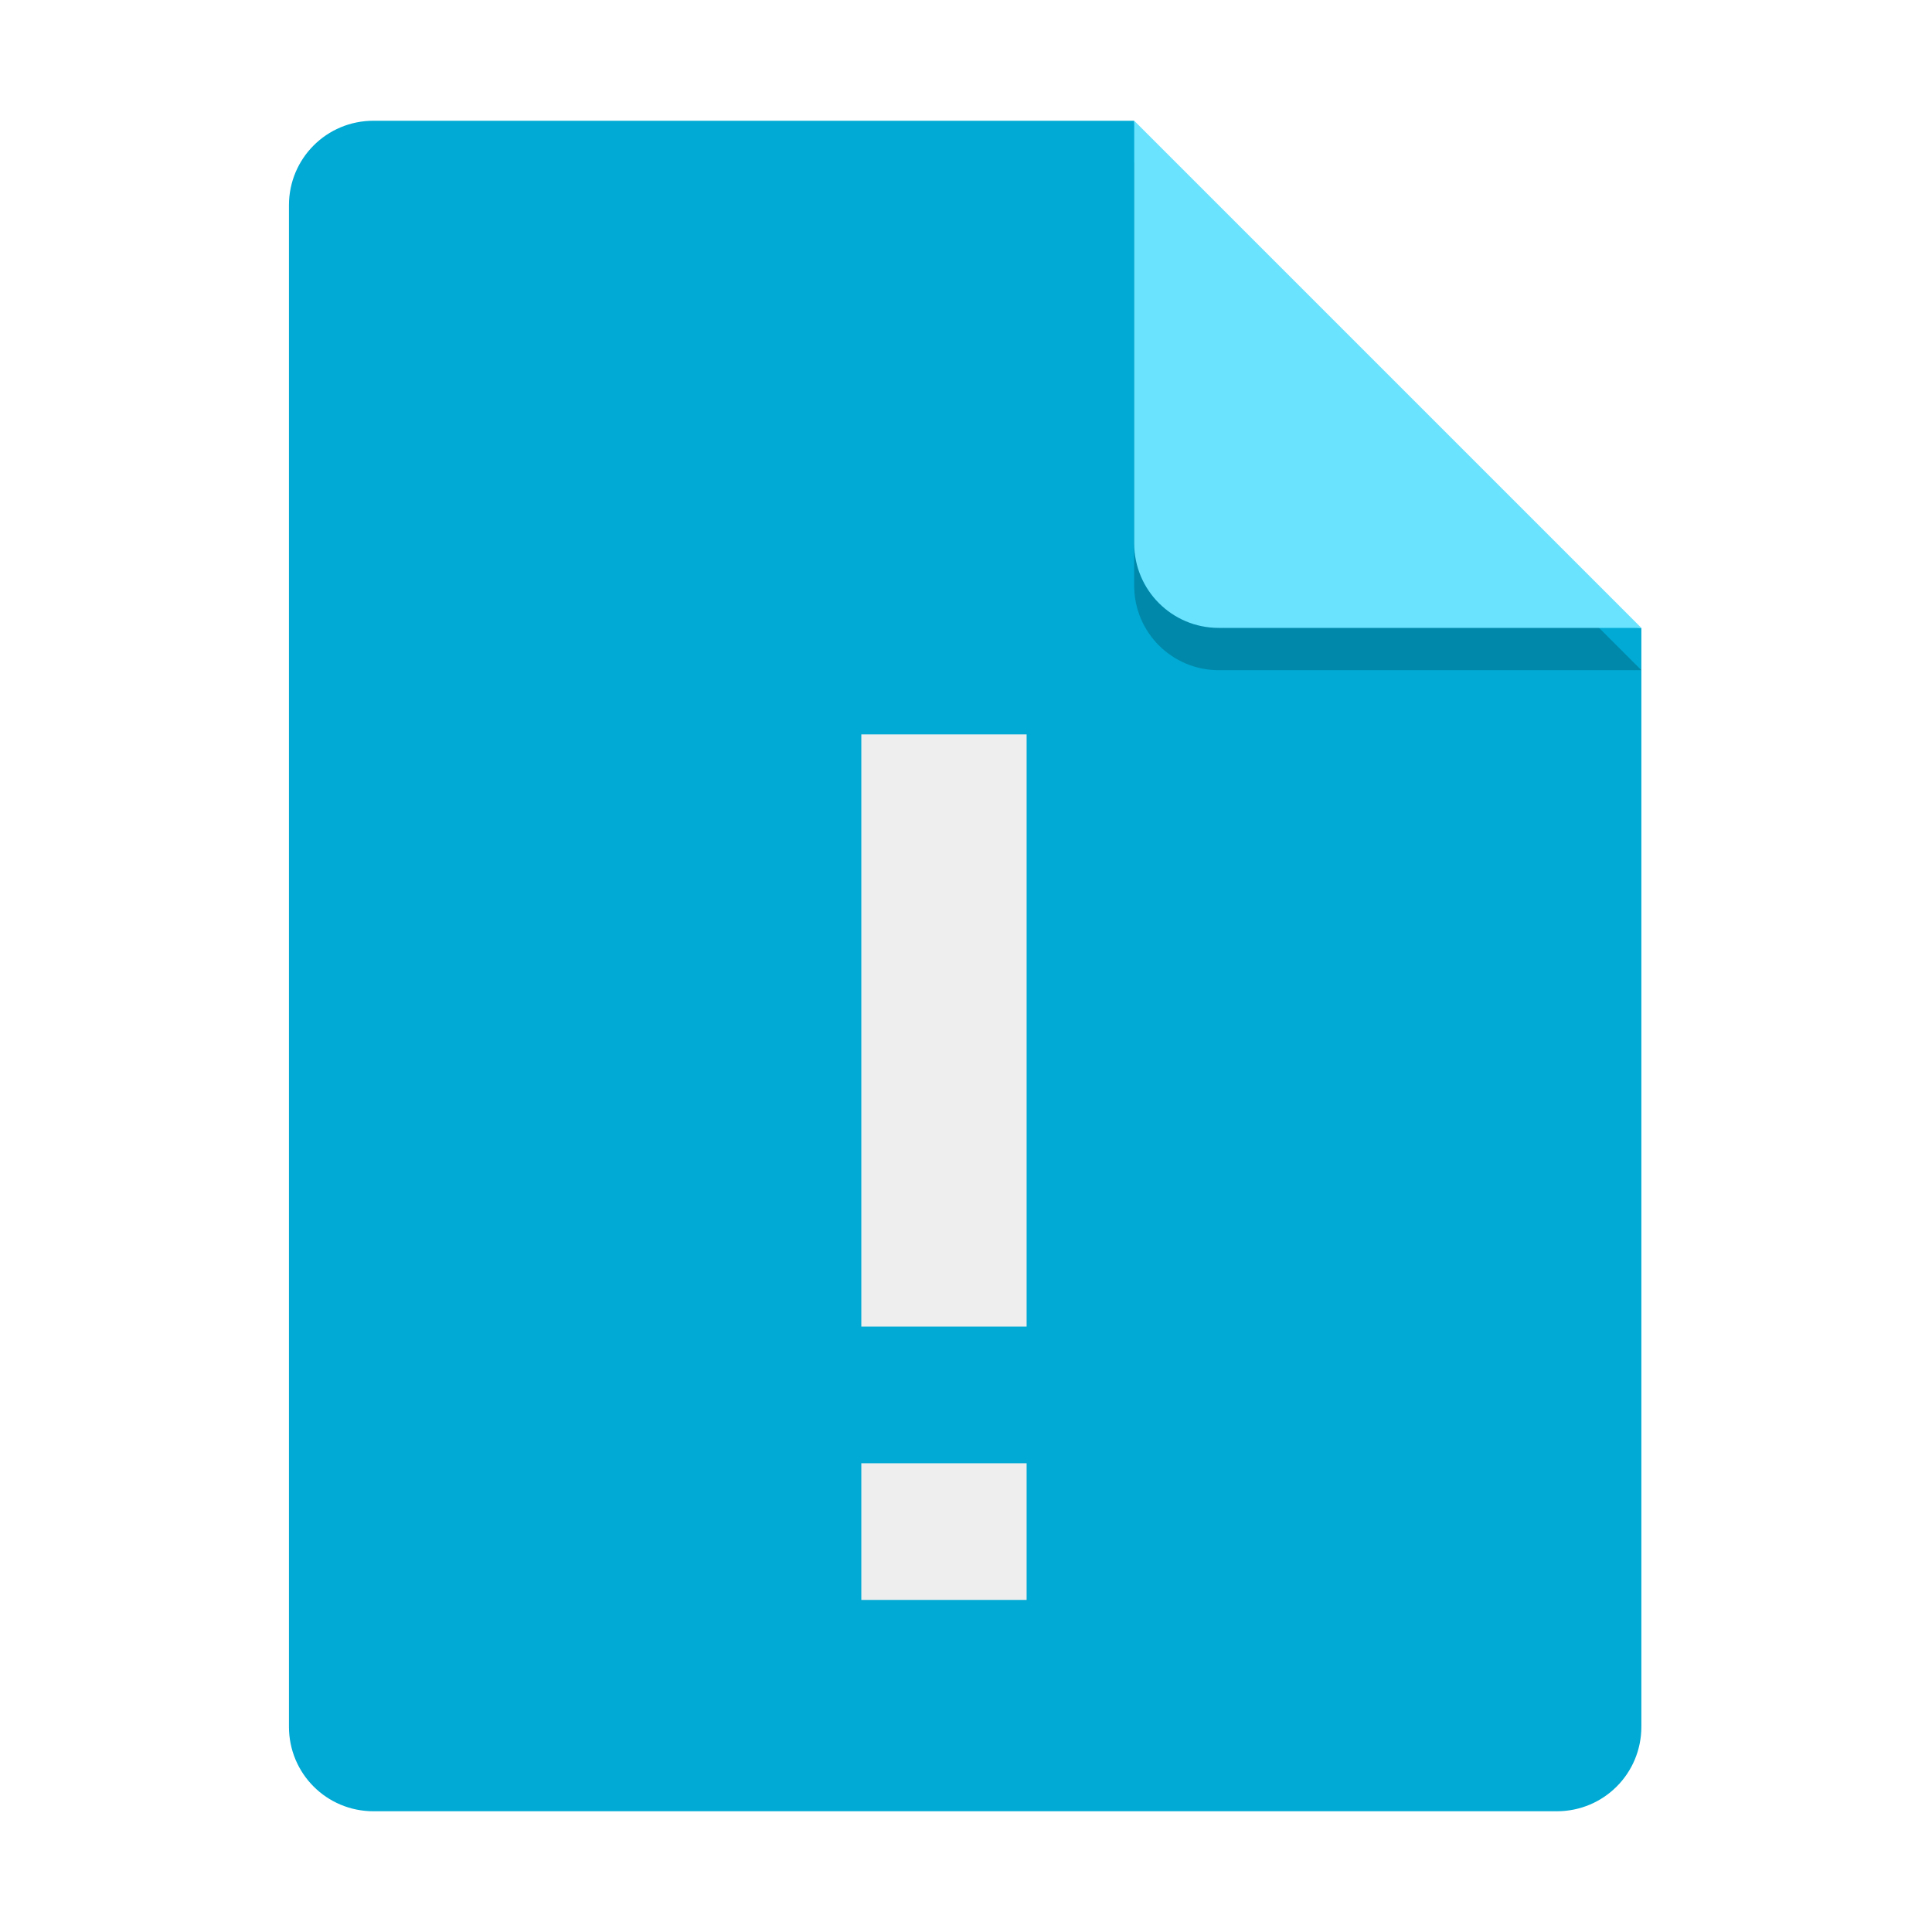
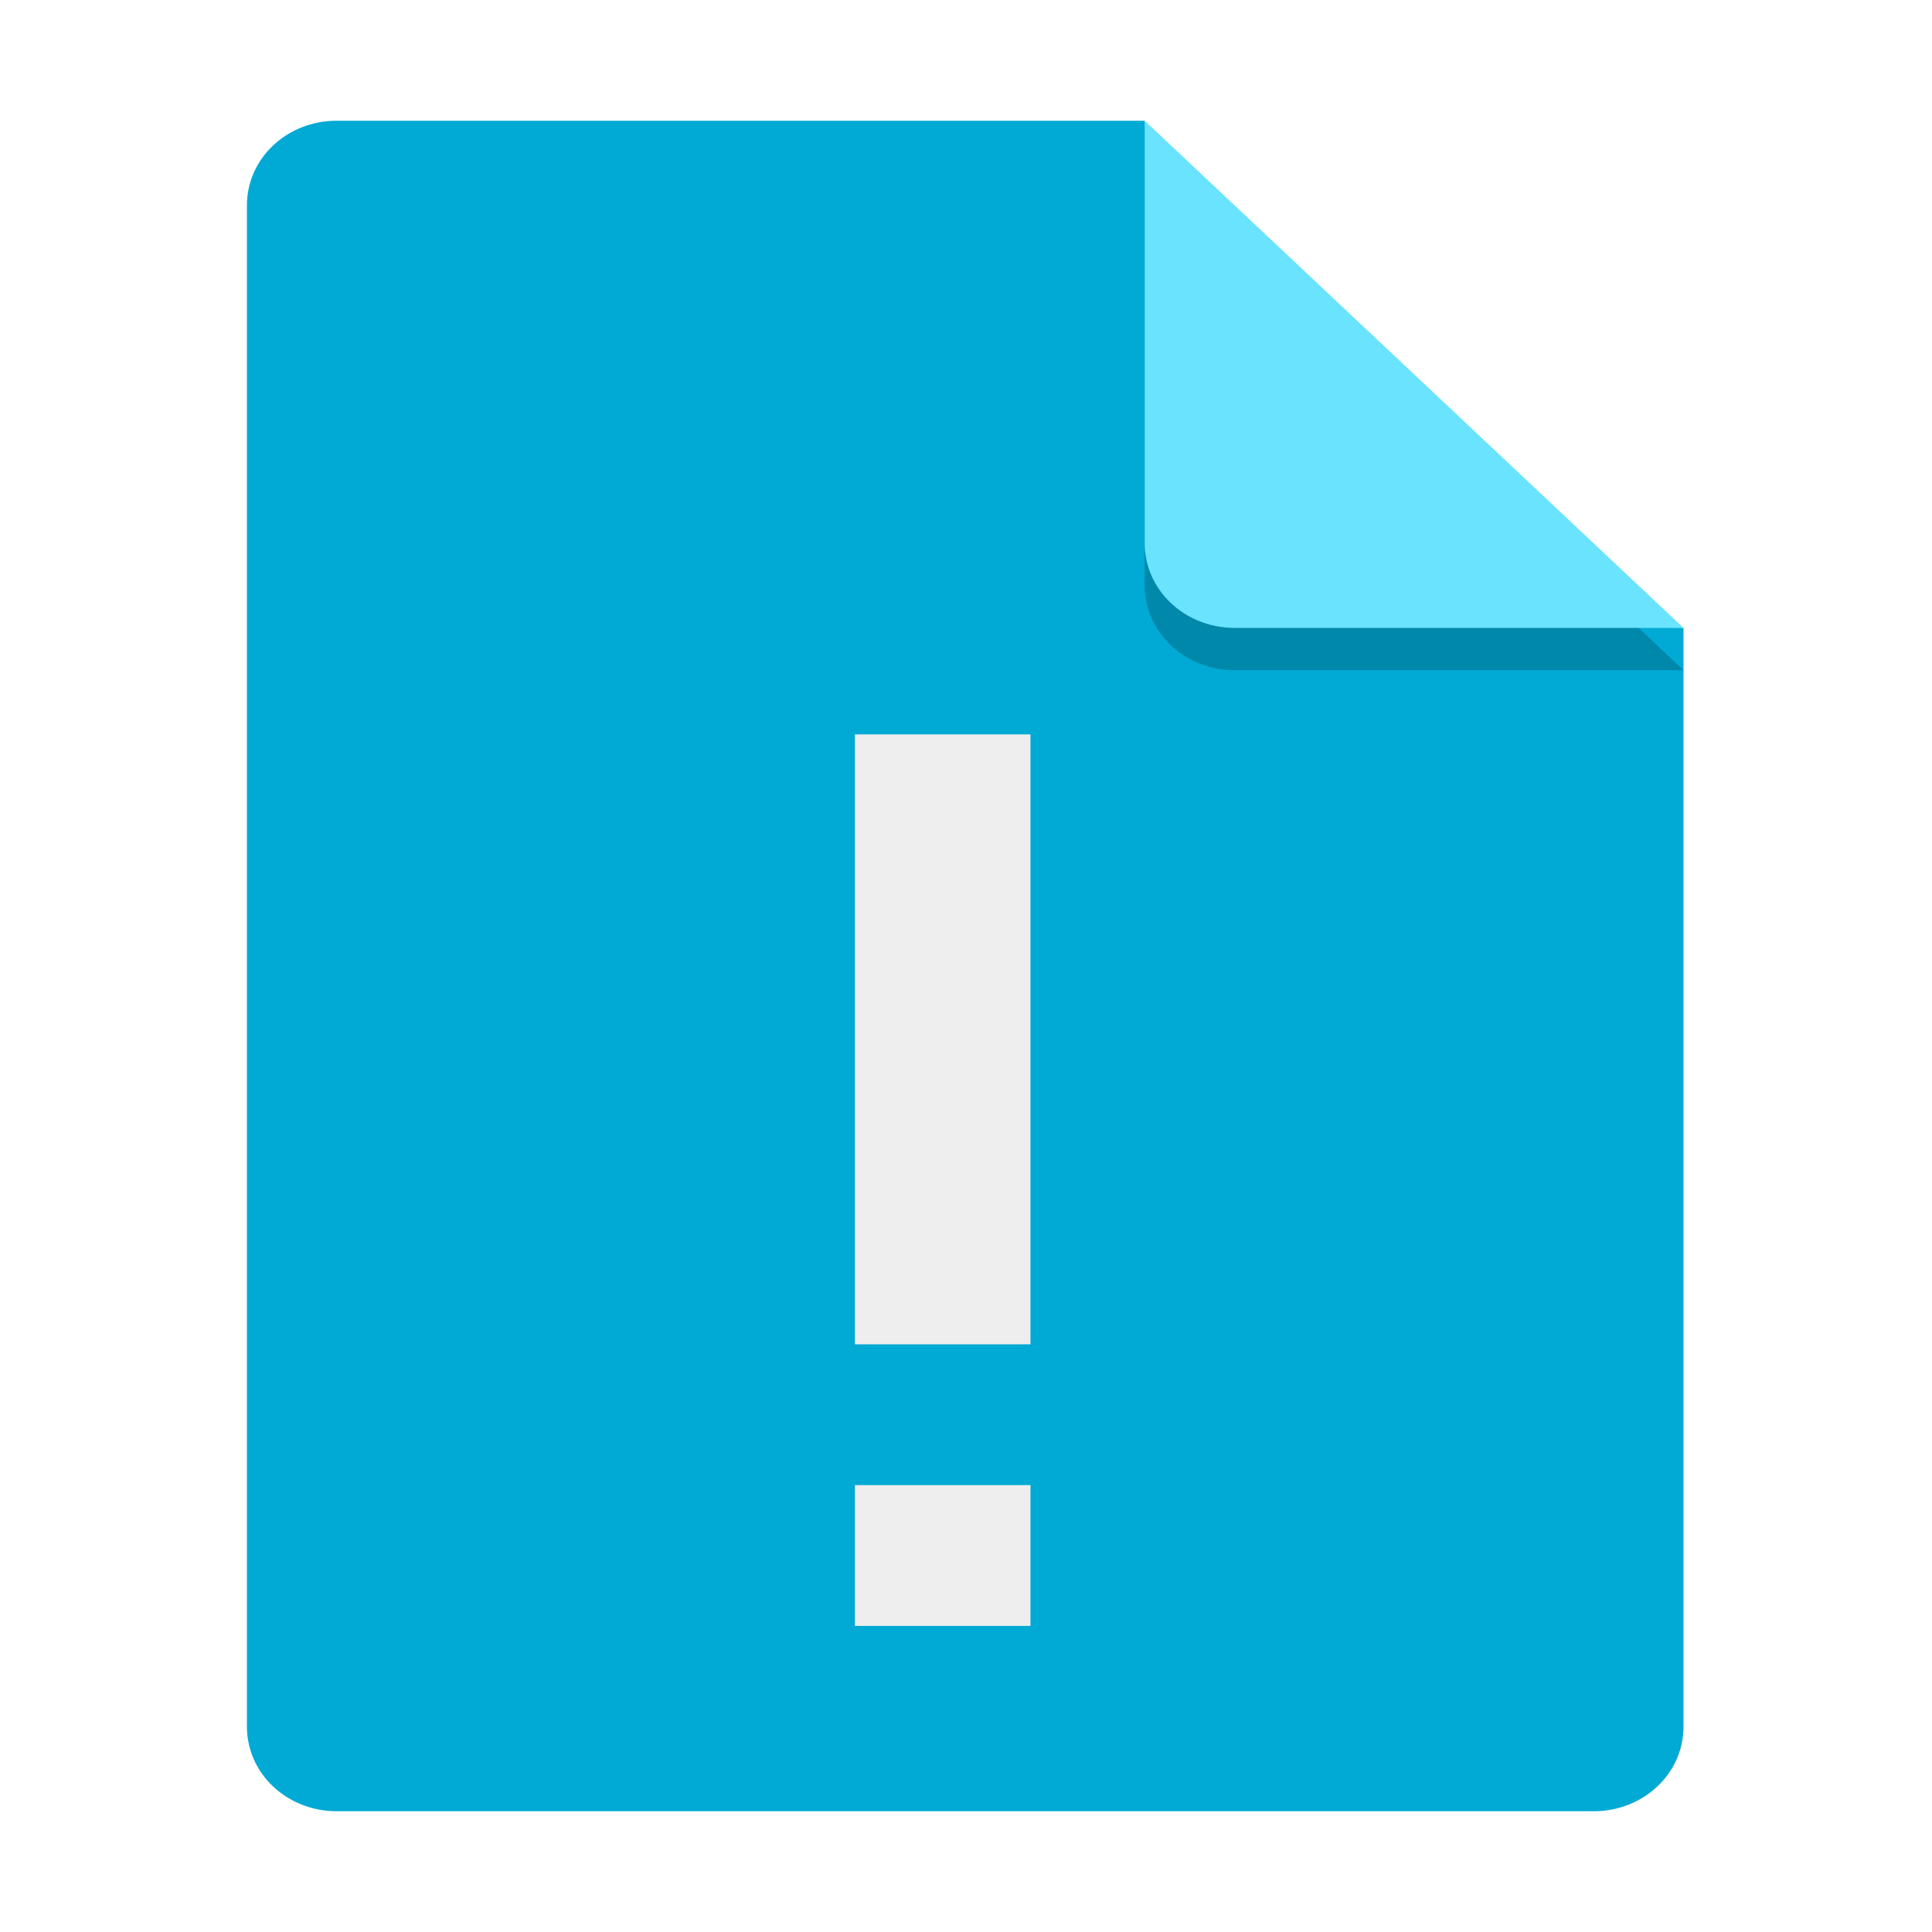
<svg xmlns="http://www.w3.org/2000/svg" width="16" height="16" version="1" id="svg6">
  <defs id="defs6" />
-   <path fill="#e4e4e4" d="M 3.093,1 C 2.705,1 2.393,1.312 2.393,1.7 V 14.3 c 0,0.388 0.312,0.7 0.7,0.7 h 9.8 c 0.388,0 0.7,-0.312 0.7,-0.7 V 5.2 l -3.85,-0.35 L 9.393,1 Z" id="path2" style="fill:#00aad4;fill-opacity:1;stroke-width:0.35" />
-   <path style="opacity:0.2;stroke-width:0.35" d="m 9.393,1.35 v 3.5 c 0,0.387 0.313,0.7 0.7,0.7 h 3.5 z" id="path4" />
-   <path fill="#fafafa" d="m 9.393,1 v 3.5 c 0,0.387 0.313,0.7 0.7,0.7 h 3.5 z" id="path5" style="fill:#6ae3ff;fill-opacity:1;stroke-width:0.35" />
-   <path style="fill:#eeeeee;fill-opacity:1;stroke-width:0.415" d="M 7.133,6.082 V 10.986 H 8.502 V 6.082 Z m 0,6.036 V 13.25 h 1.369 v -1.132 z" id="path6" />
+   <path fill="#e4e4e4" d="M 2.788,1 C 2.376,1 2.045,1.312 2.045,1.7 V 14.3 c 0,0.388 0.332,0.7 0.744,0.7 h 10.409 c 0.412,0 0.744,-0.312 0.744,-0.7 V 5.2 l -4.089,-0.35 L 9.48,1 Z" id="path2" style="fill:#00aad4;fill-opacity:1;stroke-width:0.361" />
+   <path style="opacity:0.2;stroke-width:0.361" d="m 9.48,1.35 v 3.5 c 0,0.387 0.333,0.7 0.744,0.7 h 3.718 z" id="path4" />
+   <path fill="#fafafa" d="m 9.48,1 v 3.5 c 0,0.387 0.333,0.7 0.744,0.7 h 3.718 z" id="path5" style="fill:#6ae3ff;fill-opacity:1;stroke-width:0.361" />
+   <path style="fill:#eeeeee;fill-opacity:1;stroke-width:0.434" d="M 7.08,6.082 V 11.133 H 8.534 V 6.082 Z m 0,6.217 v 1.166 h 1.454 v -1.166 z" id="path6" />
</svg>
